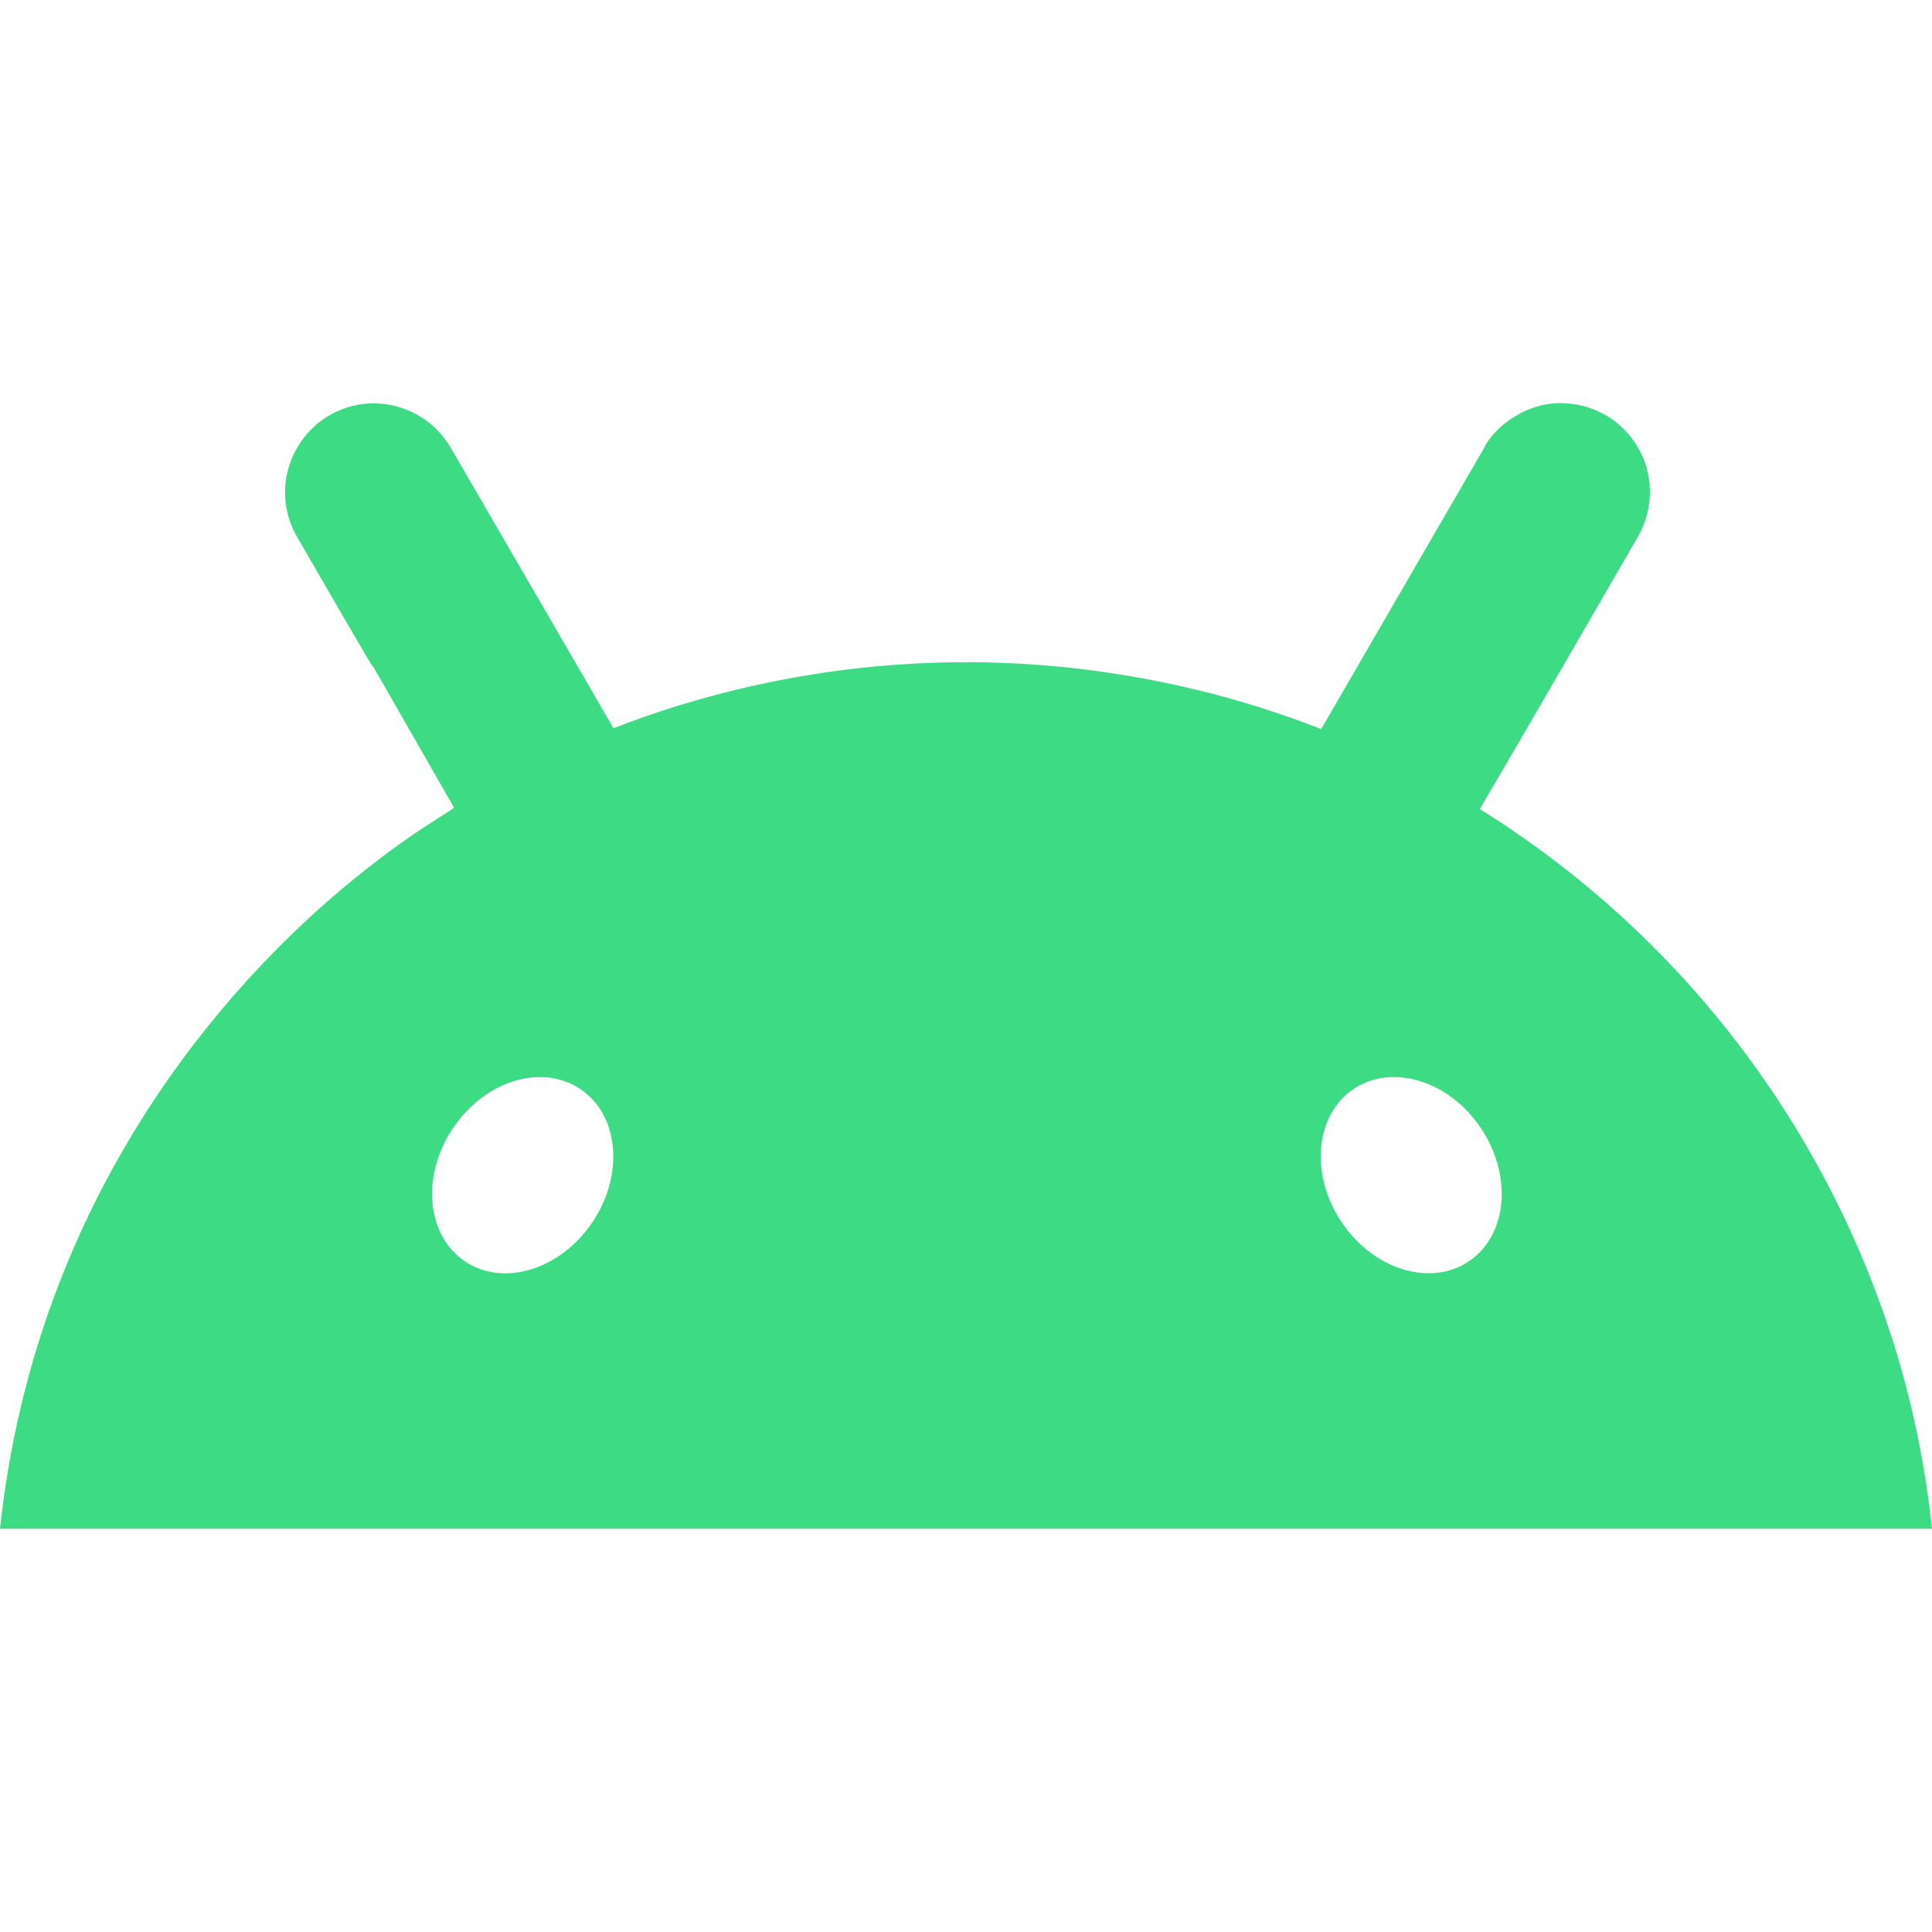
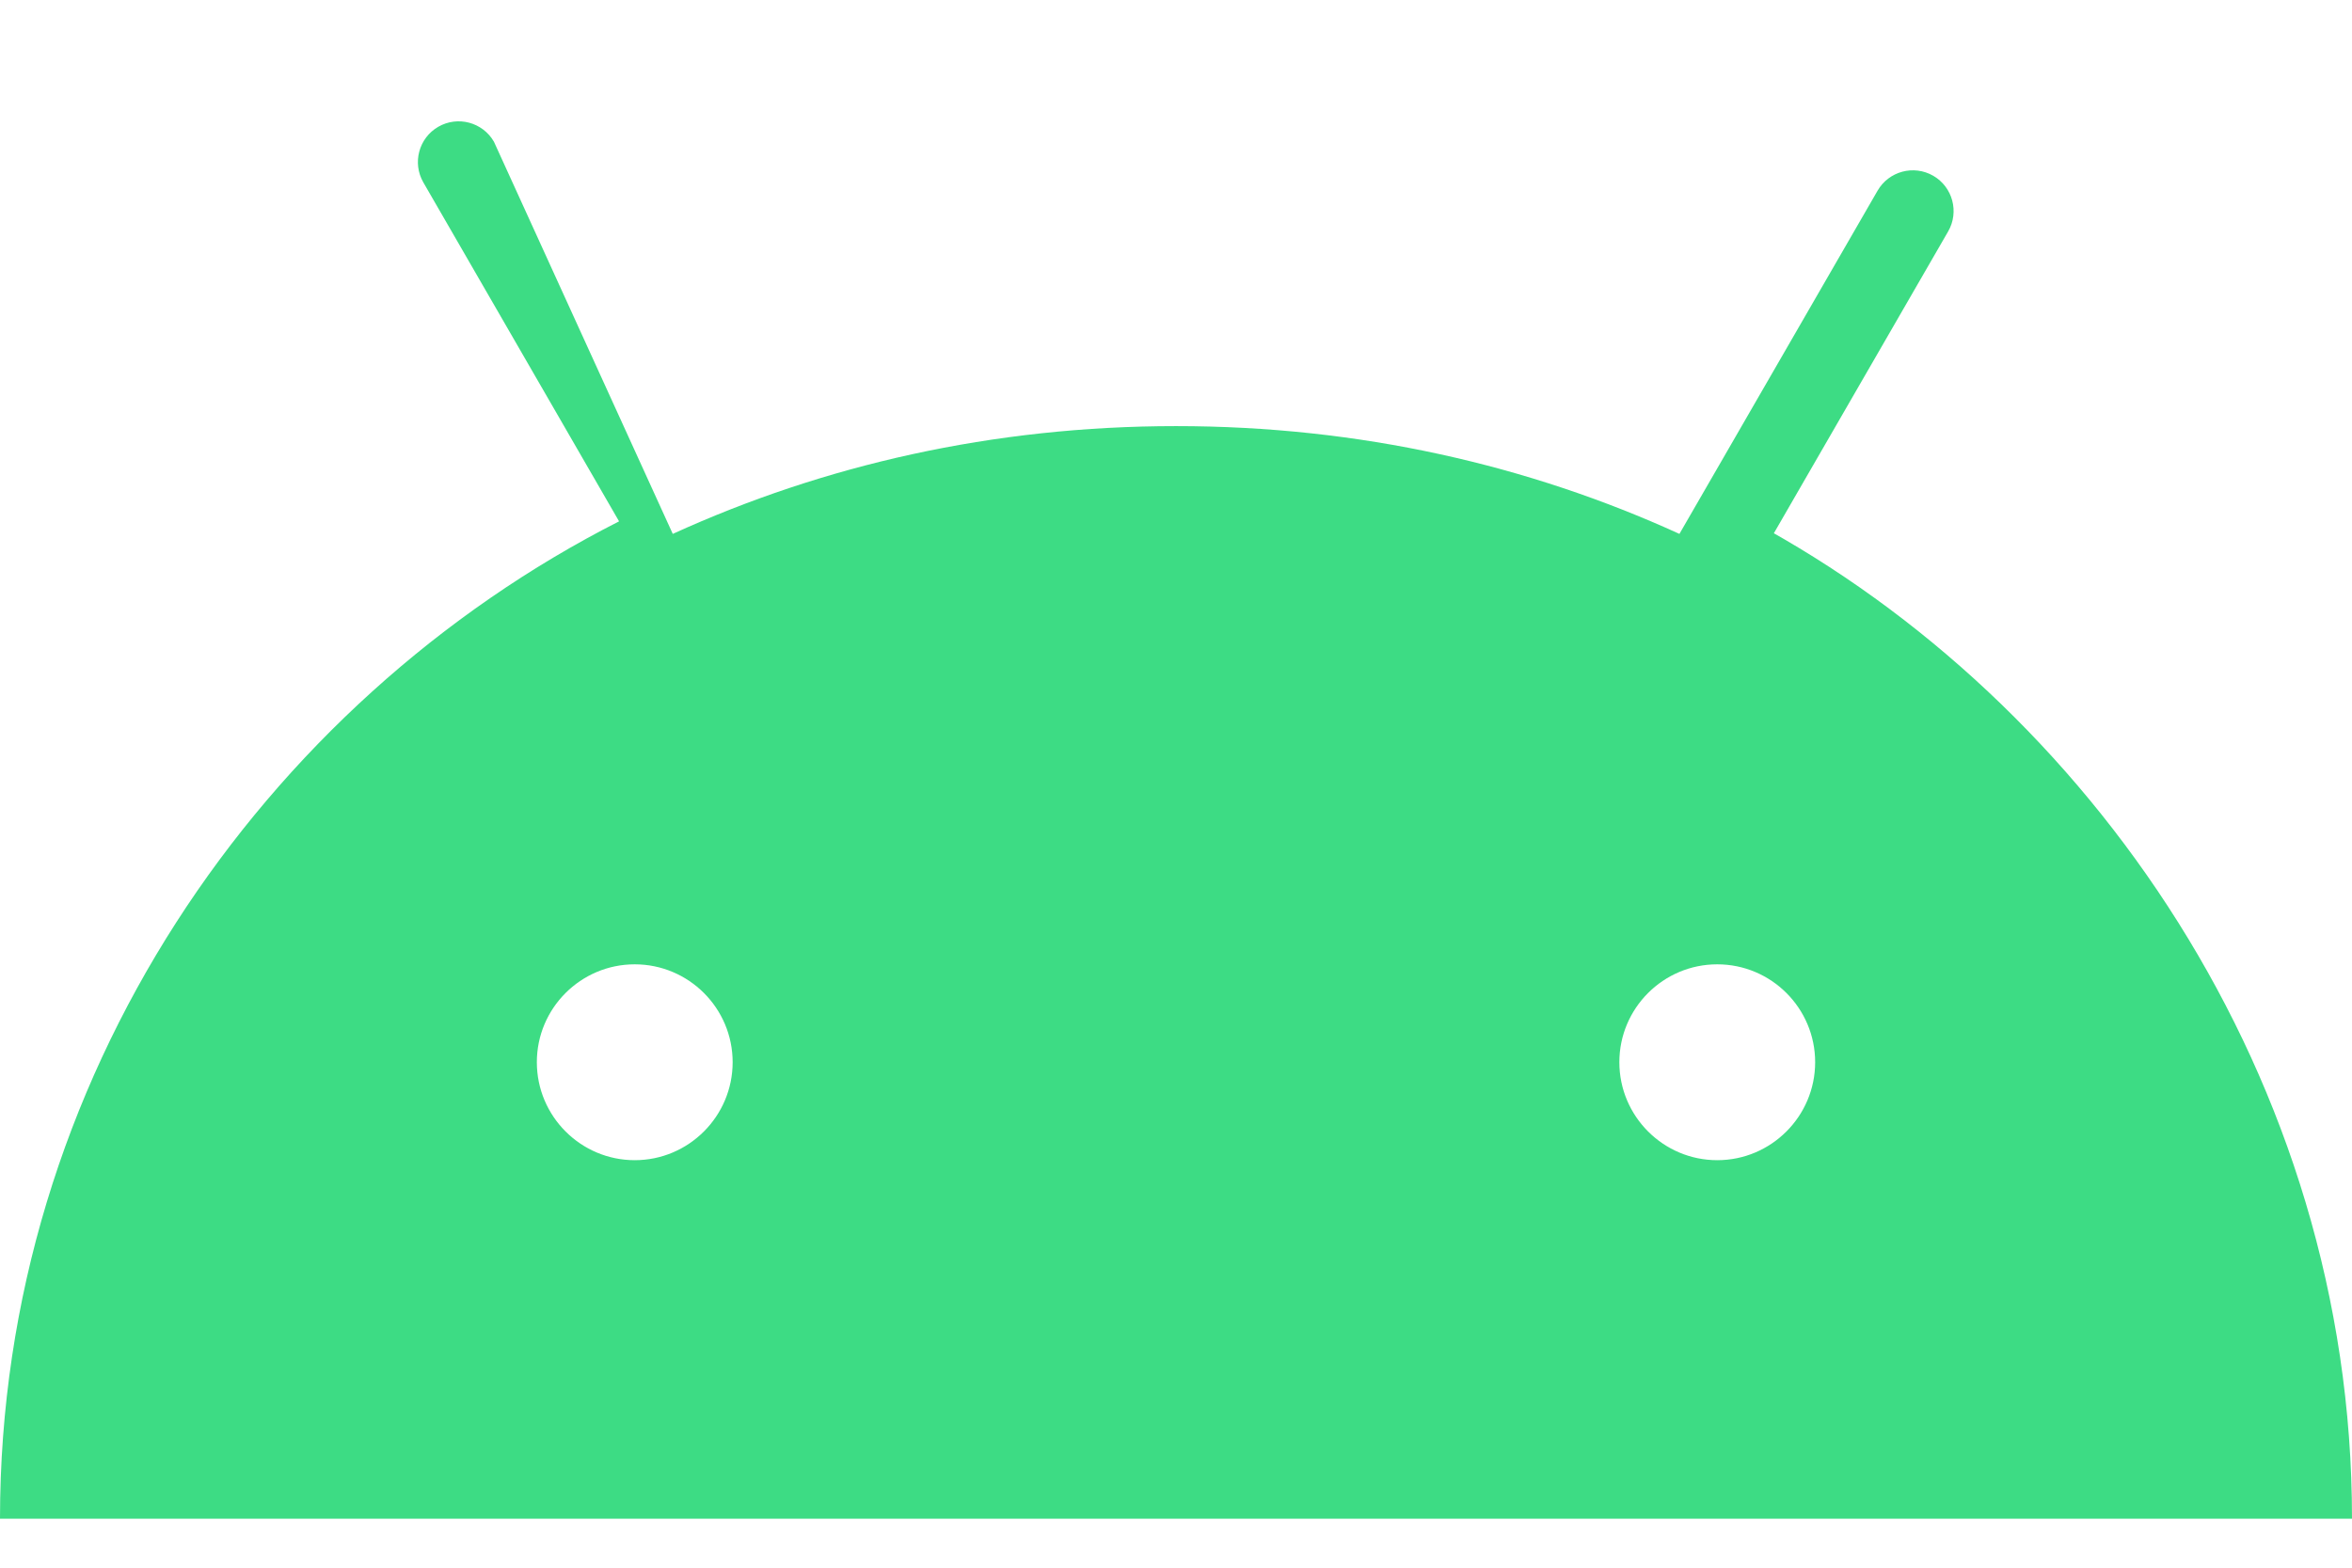
- <svg xmlns="http://www.w3.org/2000/svg" fill="#3DDC84" role="img" viewBox="0 0 24 24">
-   <path d="M18.439 5.559c-.675 1.166-1.352 2.332-2.027 3.498-.037-.015-.074-.029-.111-.043-1.825-.696-3.484-.8-4.42-.787-1.855.018-3.354.464-4.26.82-.084-.149-1.753-3.021-2.022-3.486a1.145 1.145 0 0 0-.141-.191c-.331-.364-.905-.486-1.379-.203-.475.282-.714.936-.389 1.502 1.947 3.37-.097-.216 1.947 3.359.017.031-.495.264-1.393 1.018C2.899 12.176.452 14.772 0 18.99h24c-.119-1.111-.369-2.099-.746-3.068-.744-1.912-1.843-3.293-2.74-4.184a12.105 12.105 0 0 0-2.131-1.688c.659-1.122 1.312-2.256 1.965-3.385.208-.361.189-.796-.008-1.119a1.1 1.1 0 0 0-.852-.533c-.522-.054-.939.313-1.049.545zm-.039 8.461c.394.593.324 1.331-.156 1.65-.48.32-1.188.099-1.582-.494-.394-.593-.324-1.331.156-1.65.473-.315 1.181-.109 1.582.494zM7.207 13.527c.48.32.551 1.058.156 1.65-.394.593-1.104.814-1.584.494-.48-.32-.55-1.058-.156-1.65.401-.602 1.109-.811 1.584-.494z" />
+ <svg xmlns="http://www.w3.org/2000/svg" viewBox="0 3.5 24 16" fill="#3DDC84">
+   <path d="M17.523 15.341c-.551 0-.999-.449-.999-1s.448-.999.999-.999c.551 0 .999.448.999.999 0.0.551-.448 1-.999 1m-11.046 0c-.551 0-.999-.449-.999-1s.448-.999.999-.999c.551 0 .999.448.999.999 0 .551-.448 1-.999 1m11.405-6.02l1.997-3.459a.416.416 0 0 0-.152-.568.416.416 0 0 0-.568.152l-2.022 3.503c-1.536-.701-3.264-1.1-5.136-1.1s-3.6.399-5.136 1.1L5.04 4.946a.416.416 0 0 0-.568-.152.416.416 0 0 0-.152.568l1.997 3.459C2.688 10.665 0 14.502 0 19h24c0-4.498-2.688-8.335-6.119-10.179" />
</svg>
